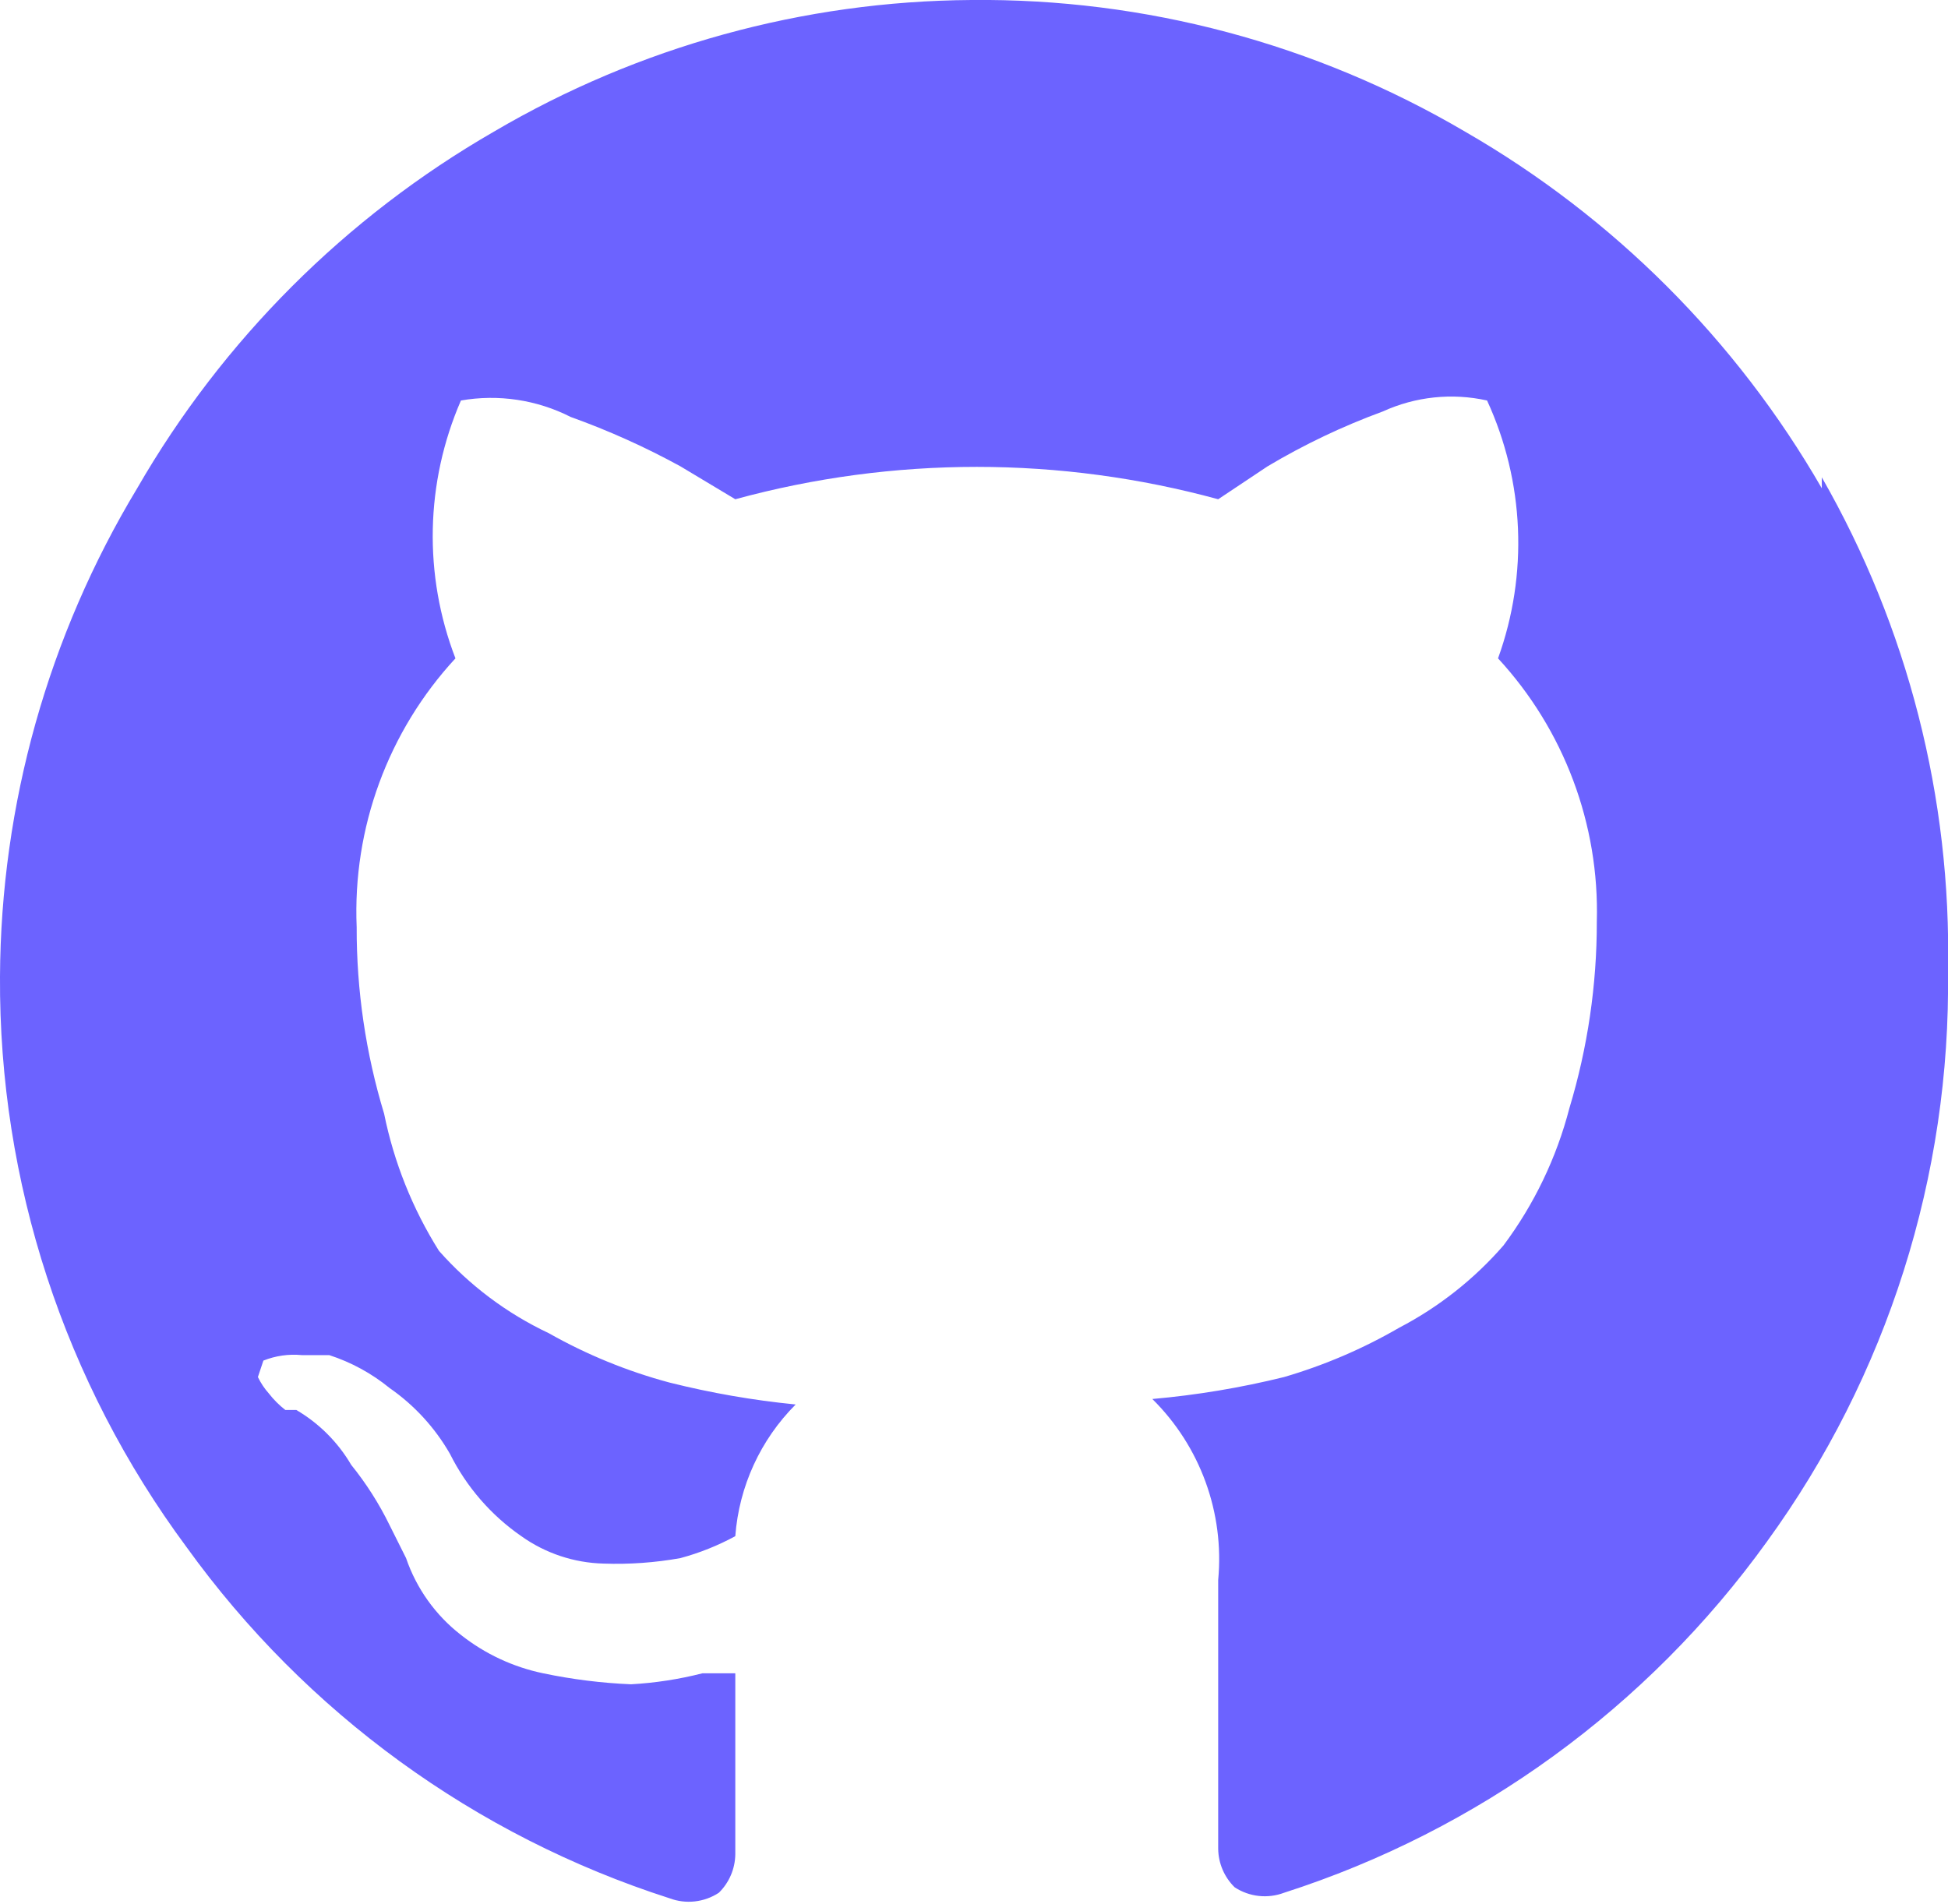
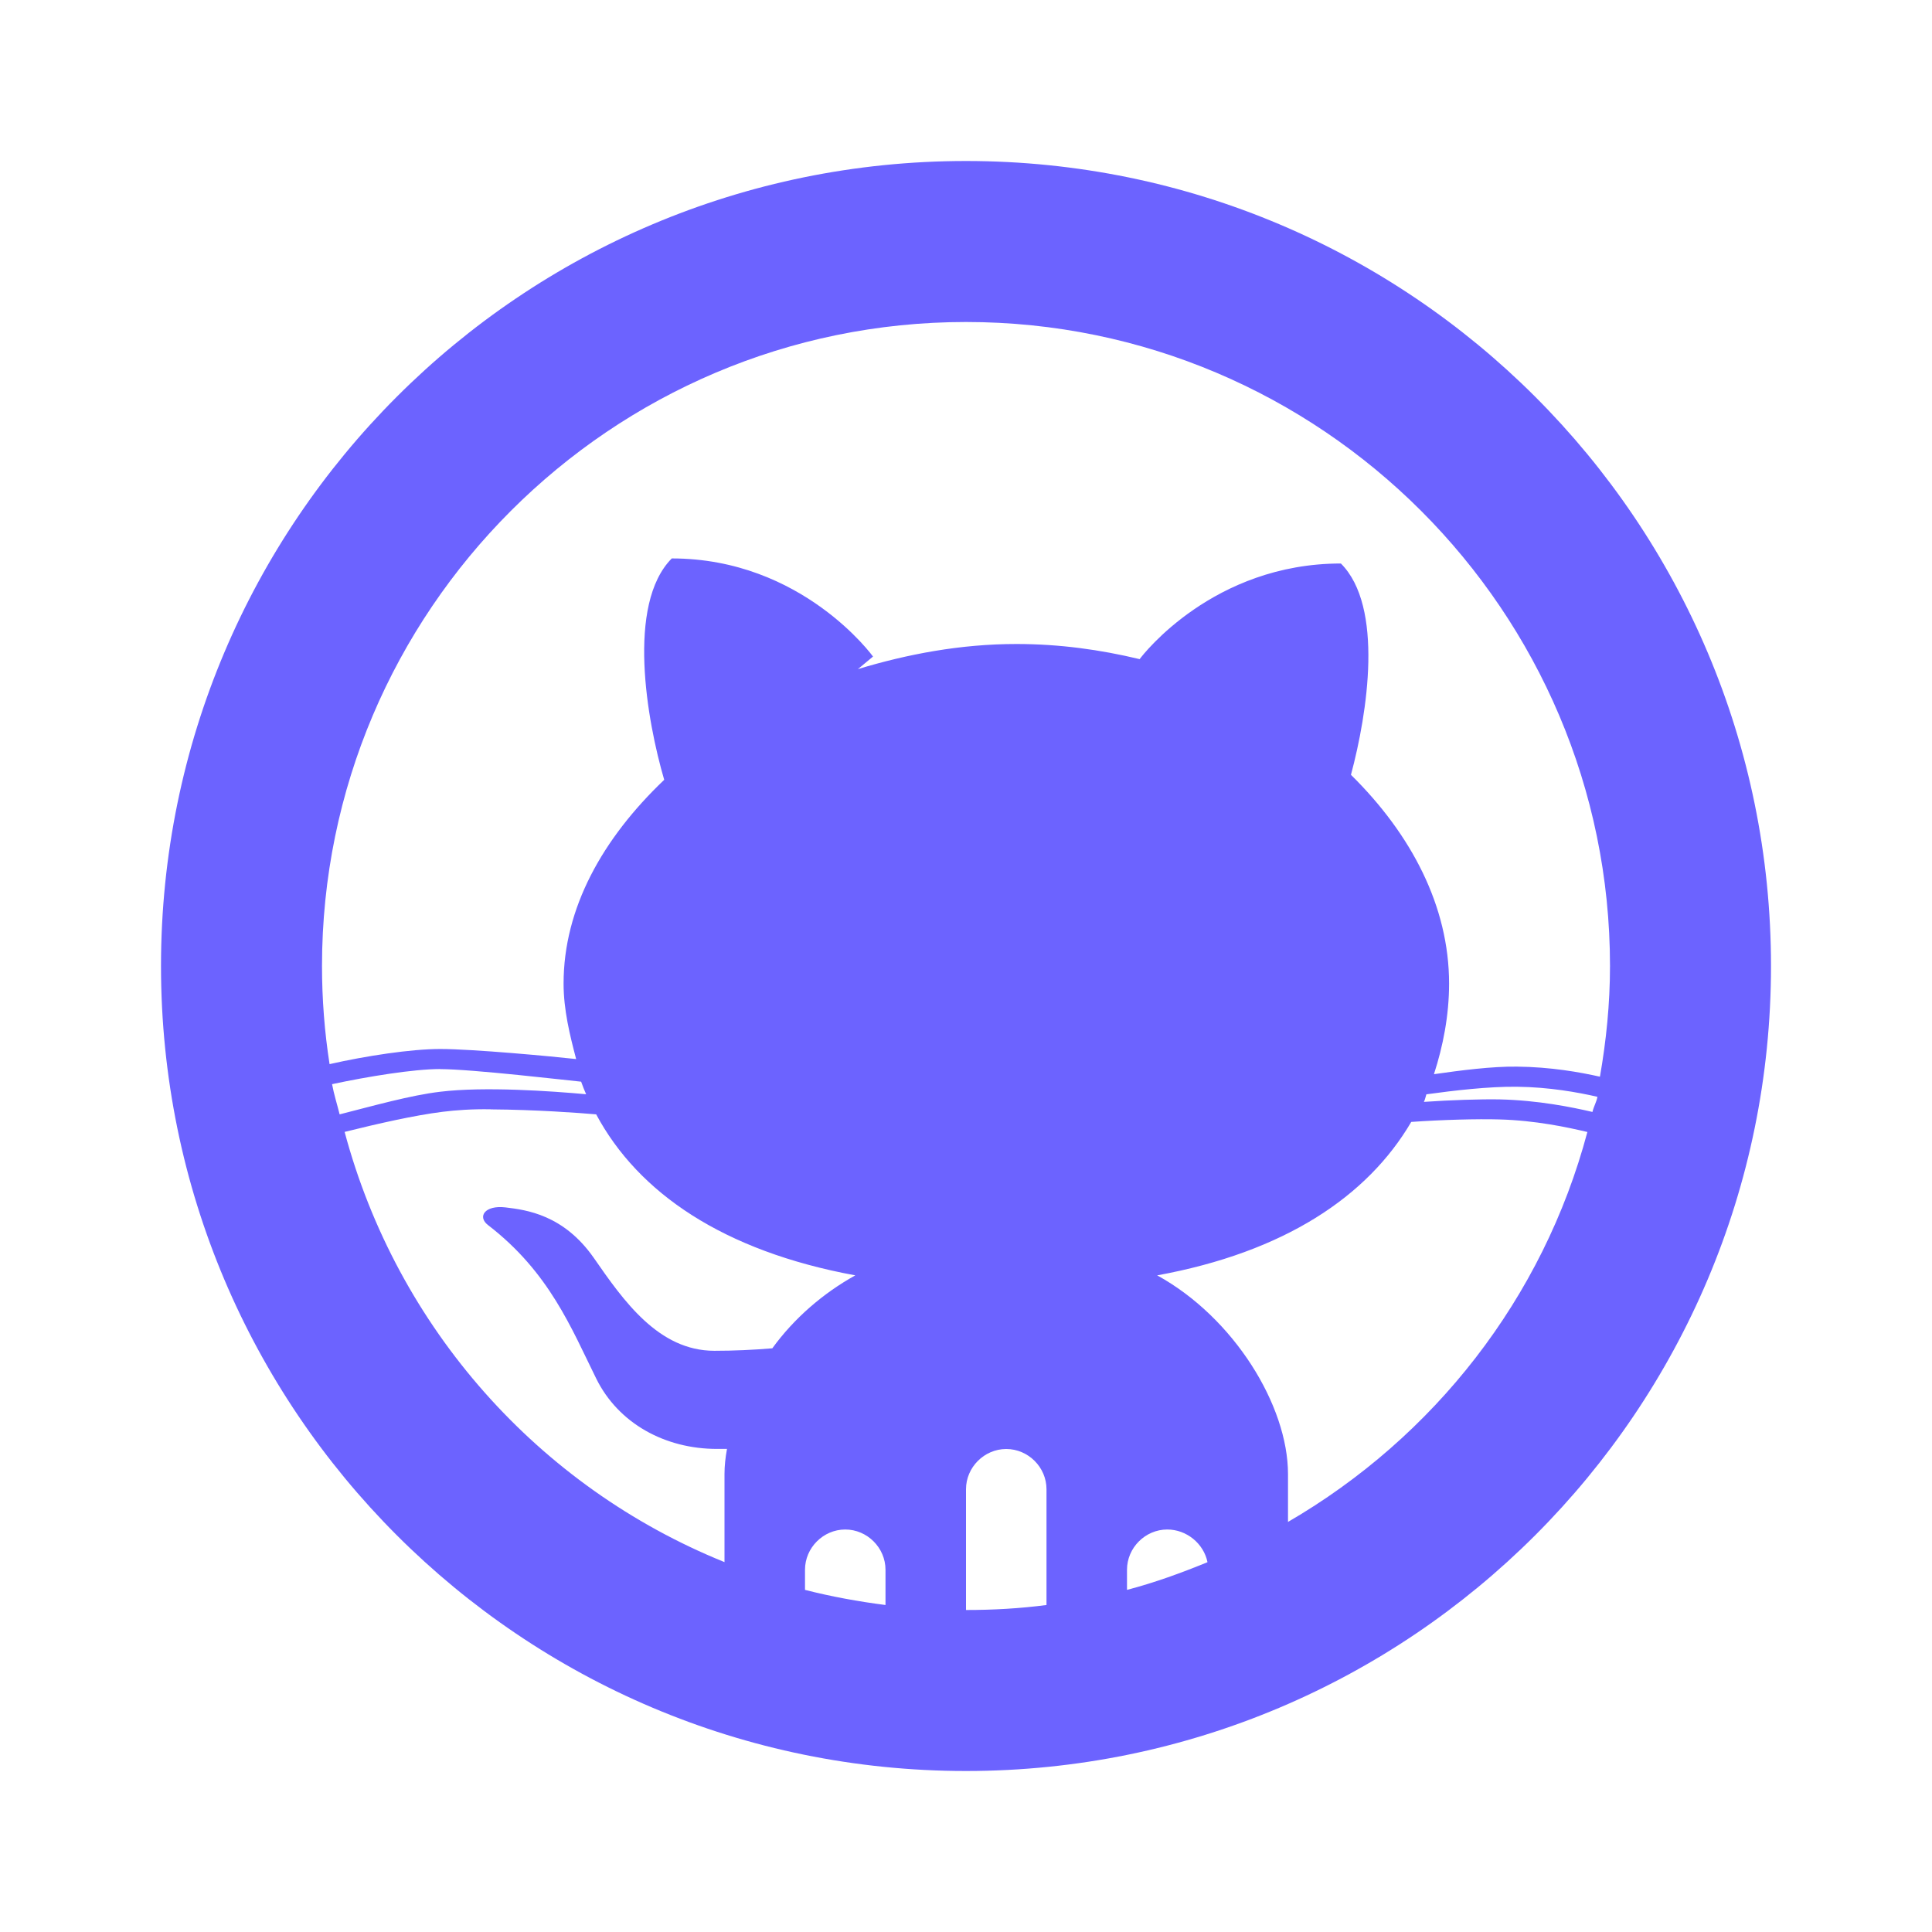
- <svg xmlns="http://www.w3.org/2000/svg" viewBox="0 0 35.5 34.7">
-   <path fill="#6c63ff" d="M33.2 8.9a17.7 17.7 0 0 0-6.5-6.5 17.4 17.4 0 0 0-9-2.4A17.4 17.4 0 0 0 9 2.4a17.7 17.7 0 0 0-6.5 6.5A17.4 17.4 0 0 0 0 17.8a17.3 17.3 0 0 0 3.4 10.4 17.4 17.4 0 0 0 8.8 6.4 1 1 0 0 0 .9-.1 1 1 0 0 0 .3-.7v-1.3-2h-.6a6.8 6.8 0 0 1-1.3.2 9.8 9.8 0 0 1-1.6-.2 3.6 3.6 0 0 1-1.5-.7 3 3 0 0 1-1-1.4l-.3-.6a5.8 5.8 0 0 0-.7-1.1 2.8 2.8 0 0 0-1-1h-.2a1.7 1.7 0 0 1-.3-.3 1.3 1.3 0 0 1-.2-.3l.1-.3a1.5 1.5 0 0 1 .7-.1H6a3.4 3.4 0 0 1 1.1.6 3.7 3.7 0 0 1 1.1 1.2A4 4 0 0 0 9.5 28a2.7 2.7 0 0 0 1.5.5 6.6 6.6 0 0 0 1.4-.1 4.6 4.6 0 0 0 1-.4 3.8 3.8 0 0 1 1.1-2.4 15.8 15.8 0 0 1-2.3-.4 9.4 9.4 0 0 1-2.2-.9A6.2 6.2 0 0 1 8 22.8 7.5 7.5 0 0 1 7 20.3a11.6 11.6 0 0 1-.5-3.4A6.8 6.8 0 0 1 8.3 12a6.2 6.2 0 0 1 .1-4.7 3.2 3.2 0 0 1 2 .3 14 14 0 0 1 2 .9l1 .6a16.7 16.7 0 0 1 8.8 0l.9-.6a12.5 12.5 0 0 1 2.1-1 3 3 0 0 1 1.9-.2 6.2 6.2 0 0 1 .2 4.7 6.8 6.8 0 0 1 1.8 4.8 11.7 11.7 0 0 1-.5 3.4 7.2 7.2 0 0 1-1.2 2.5 6.5 6.5 0 0 1-1.9 1.5 9.5 9.5 0 0 1-2.1.9 15.8 15.8 0 0 1-2.4.4 4.1 4.1 0 0 1 1.2 3.3v4.9a1 1 0 0 0 .3.7 1 1 0 0 0 .9.1 17.4 17.4 0 0 0 8.8-6.4 17.3 17.3 0 0 0 3.3-10.4 17.4 17.4 0 0 0-2.3-9z" data-name="Path 291" />
+ <svg xmlns="http://www.w3.org/2000/svg" x="0px" y="0px" width="100" height="100" viewBox="0,0,256,256">
+   <g fill="#6c63ff" fill-rule="nonzero" stroke="none" stroke-width="1" stroke-linecap="butt" stroke-linejoin="miter" stroke-miterlimit="10" stroke-dasharray="" stroke-dashoffset="0" font-family="none" font-weight="none" font-size="none" text-anchor="none" style="mix-blend-mode: normal">
+     <g transform="scale(10.66667,10.66667)">
+       <path d="M12,2c-5.523,0 -10,4.477 -10,10c0,5.523 4.477,10 10,10c5.523,0 10,-4.477 10,-10c0,-5.523 -4.477,-10 -10,-10zM12,4c4.41,0 8,3.59 8,8c0,0.469 -0.047,0.93 -0.125,1.375c-0.246,-0.055 -0.609,-0.121 -1.031,-0.125c-0.312,-0.004 -0.703,0.047 -1.031,0.094c0.113,-0.348 0.188,-0.73 0.188,-1.125c0,-0.961 -0.469,-1.855 -1.219,-2.594c0.207,-0.77 0.41,-2.09 -0.125,-2.625c-1.582,0 -2.457,1.129 -2.5,1.188c-0.488,-0.117 -0.992,-0.188 -1.531,-0.188c-0.691,0 -1.352,0.125 -1.969,0.312l0.188,-0.156c0,0 -0.879,-1.219 -2.5,-1.219c-0.566,0.57 -0.309,2.016 -0.094,2.75c-0.766,0.73 -1.25,1.594 -1.25,2.531c0,0.328 0.078,0.641 0.156,0.938c-0.277,-0.031 -1.277,-0.125 -1.688,-0.125c-0.363,0 -0.926,0.086 -1.375,0.188c-0.062,-0.398 -0.094,-0.805 -0.094,-1.219c0,-4.41 3.59,-8 8,-8zM5.469,13.281c0.395,0 1.594,0.141 1.75,0.156c0.02,0.055 0.039,0.105 0.062,0.156c-0.43,-0.039 -1.262,-0.098 -1.812,-0.031c-0.367,0.043 -0.836,0.176 -1.25,0.281c-0.031,-0.125 -0.07,-0.246 -0.094,-0.375c0.438,-0.094 1.012,-0.188 1.344,-0.188zM18.844,13.5c0.398,0.004 0.762,0.07 1,0.125c-0.012,0.066 -0.047,0.121 -0.062,0.188c-0.254,-0.059 -0.672,-0.145 -1.156,-0.156c-0.234,-0.004 -0.609,0.008 -0.938,0.031c0.016,-0.031 0.02,-0.062 0.031,-0.094c0.34,-0.047 0.773,-0.098 1.125,-0.094zM6.094,13.781c0.562,0.004 1.09,0.043 1.312,0.062c0.523,0.977 1.582,1.699 3.219,2c-0.402,0.223 -0.762,0.535 -1.031,0.906c-0.234,0.02 -0.48,0.031 -0.719,0.031c-0.695,0 -1.129,-0.621 -1.5,-1.156c-0.375,-0.535 -0.836,-0.594 -1.094,-0.625c-0.262,-0.031 -0.352,0.117 -0.219,0.219c0.762,0.586 1.035,1.281 1.344,1.906c0.277,0.562 0.859,0.875 1.5,0.875h0.125c-0.02,0.109 -0.031,0.211 -0.031,0.312v1.094c-2.309,-0.934 -4.066,-2.906 -4.719,-5.344c0.41,-0.102 0.871,-0.207 1.219,-0.25c0.16,-0.02 0.363,-0.035 0.594,-0.031zM18.625,13.906c0.449,0.012 0.848,0.098 1.094,0.156c-0.551,2.07 -1.91,3.793 -3.719,4.844v-0.594c0,-0.852 -0.672,-1.945 -1.625,-2.469c1.582,-0.289 2.613,-0.98 3.156,-1.906c0.379,-0.027 0.824,-0.039 1.094,-0.031zM12.5,18c0.273,0 0.5,0.227 0.5,0.5v1.438c-0.328,0.043 -0.66,0.062 -1,0.062v-1.5c0,-0.273 0.227,-0.5 0.5,-0.5zM10.5,19c0.273,0 0.5,0.227 0.5,0.5v0.438c-0.336,-0.043 -0.676,-0.105 -1,-0.188v-0.25c0,-0.273 0.227,-0.5 0.5,-0.5zM14.5,19c0.242,0 0.453,0.176 0.5,0.406c-0.324,0.133 -0.656,0.254 -1,0.344v-0.25c0,-0.273 0.227,-0.5 0.5,-0.5z" />
+     </g>
+   </g>
</svg>
